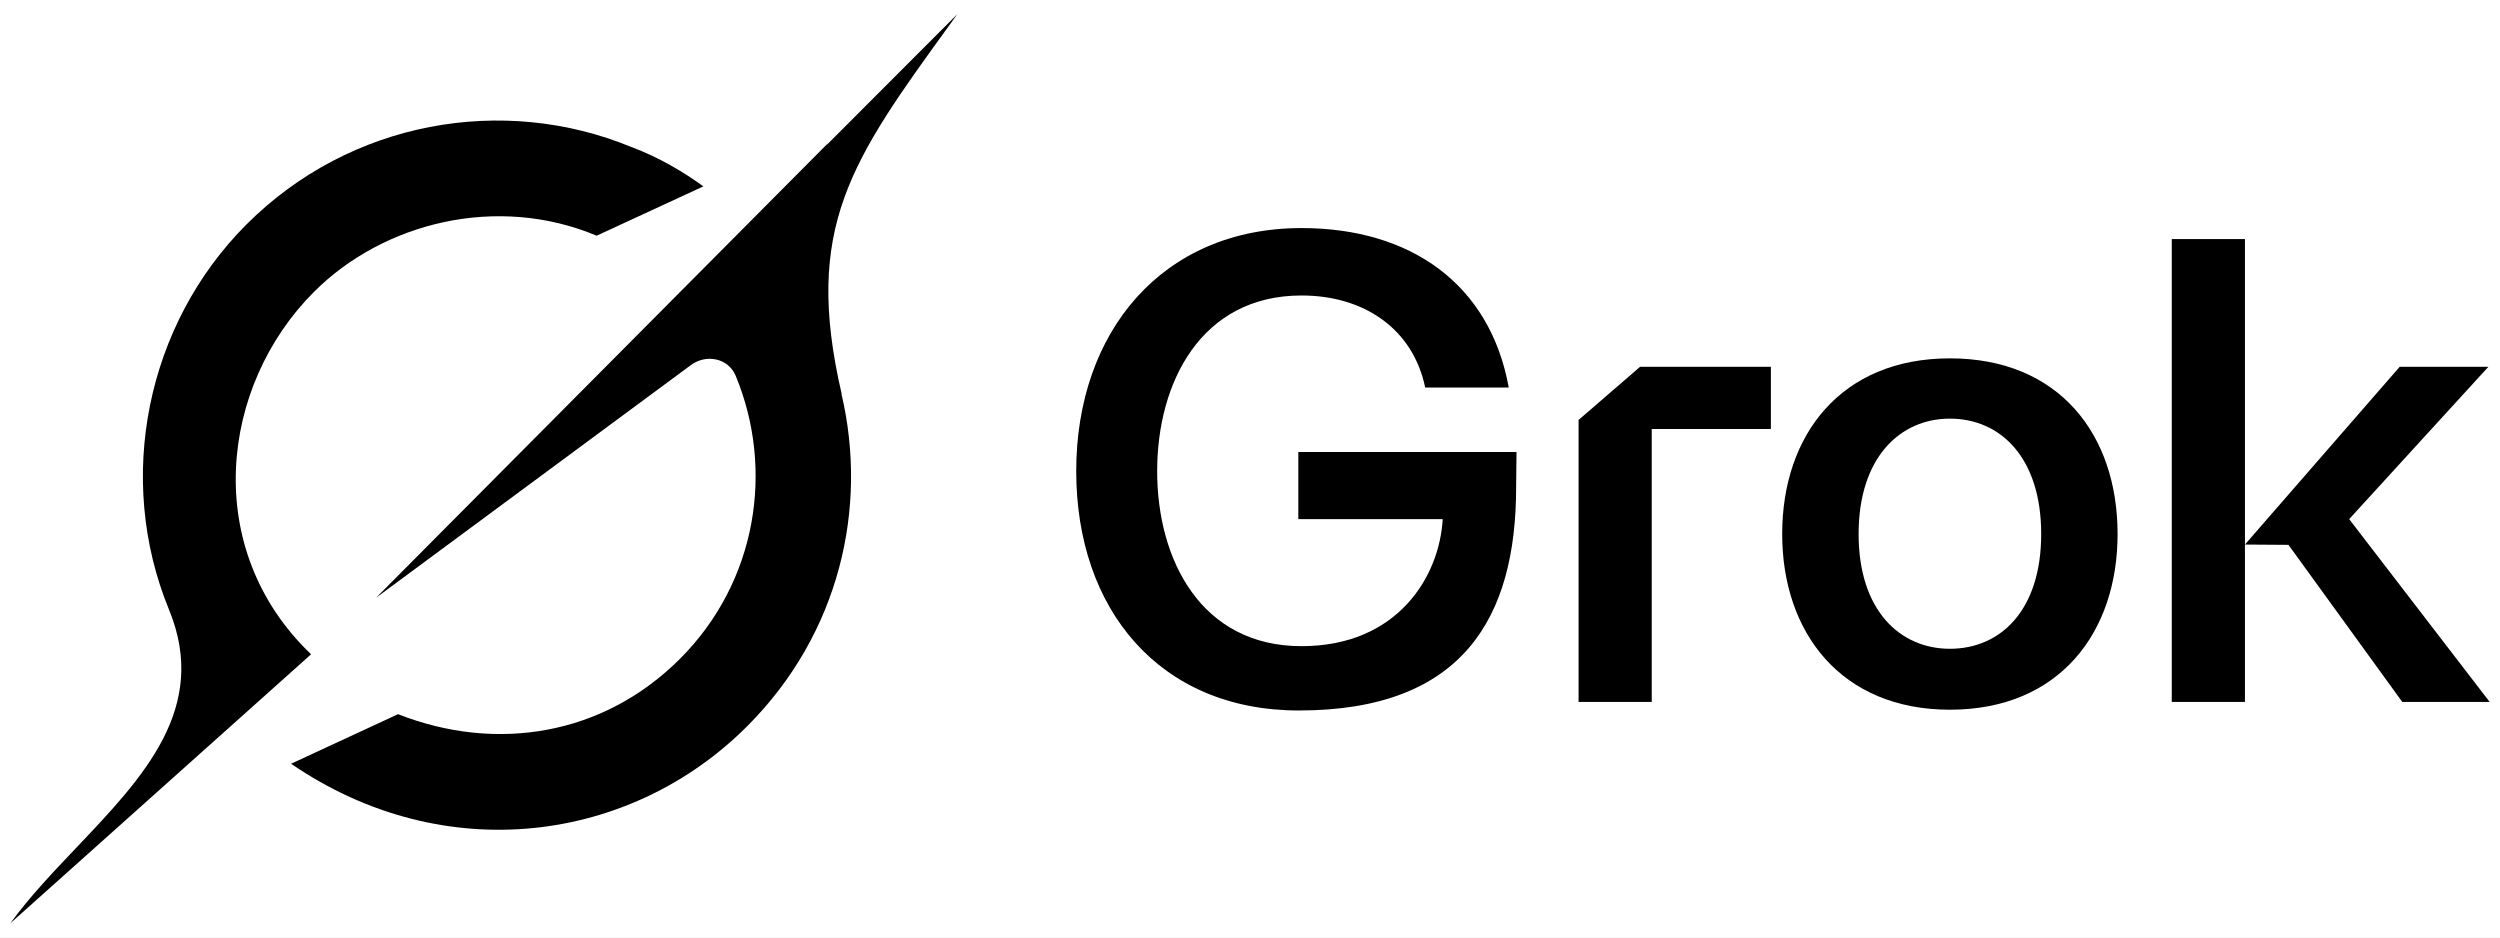
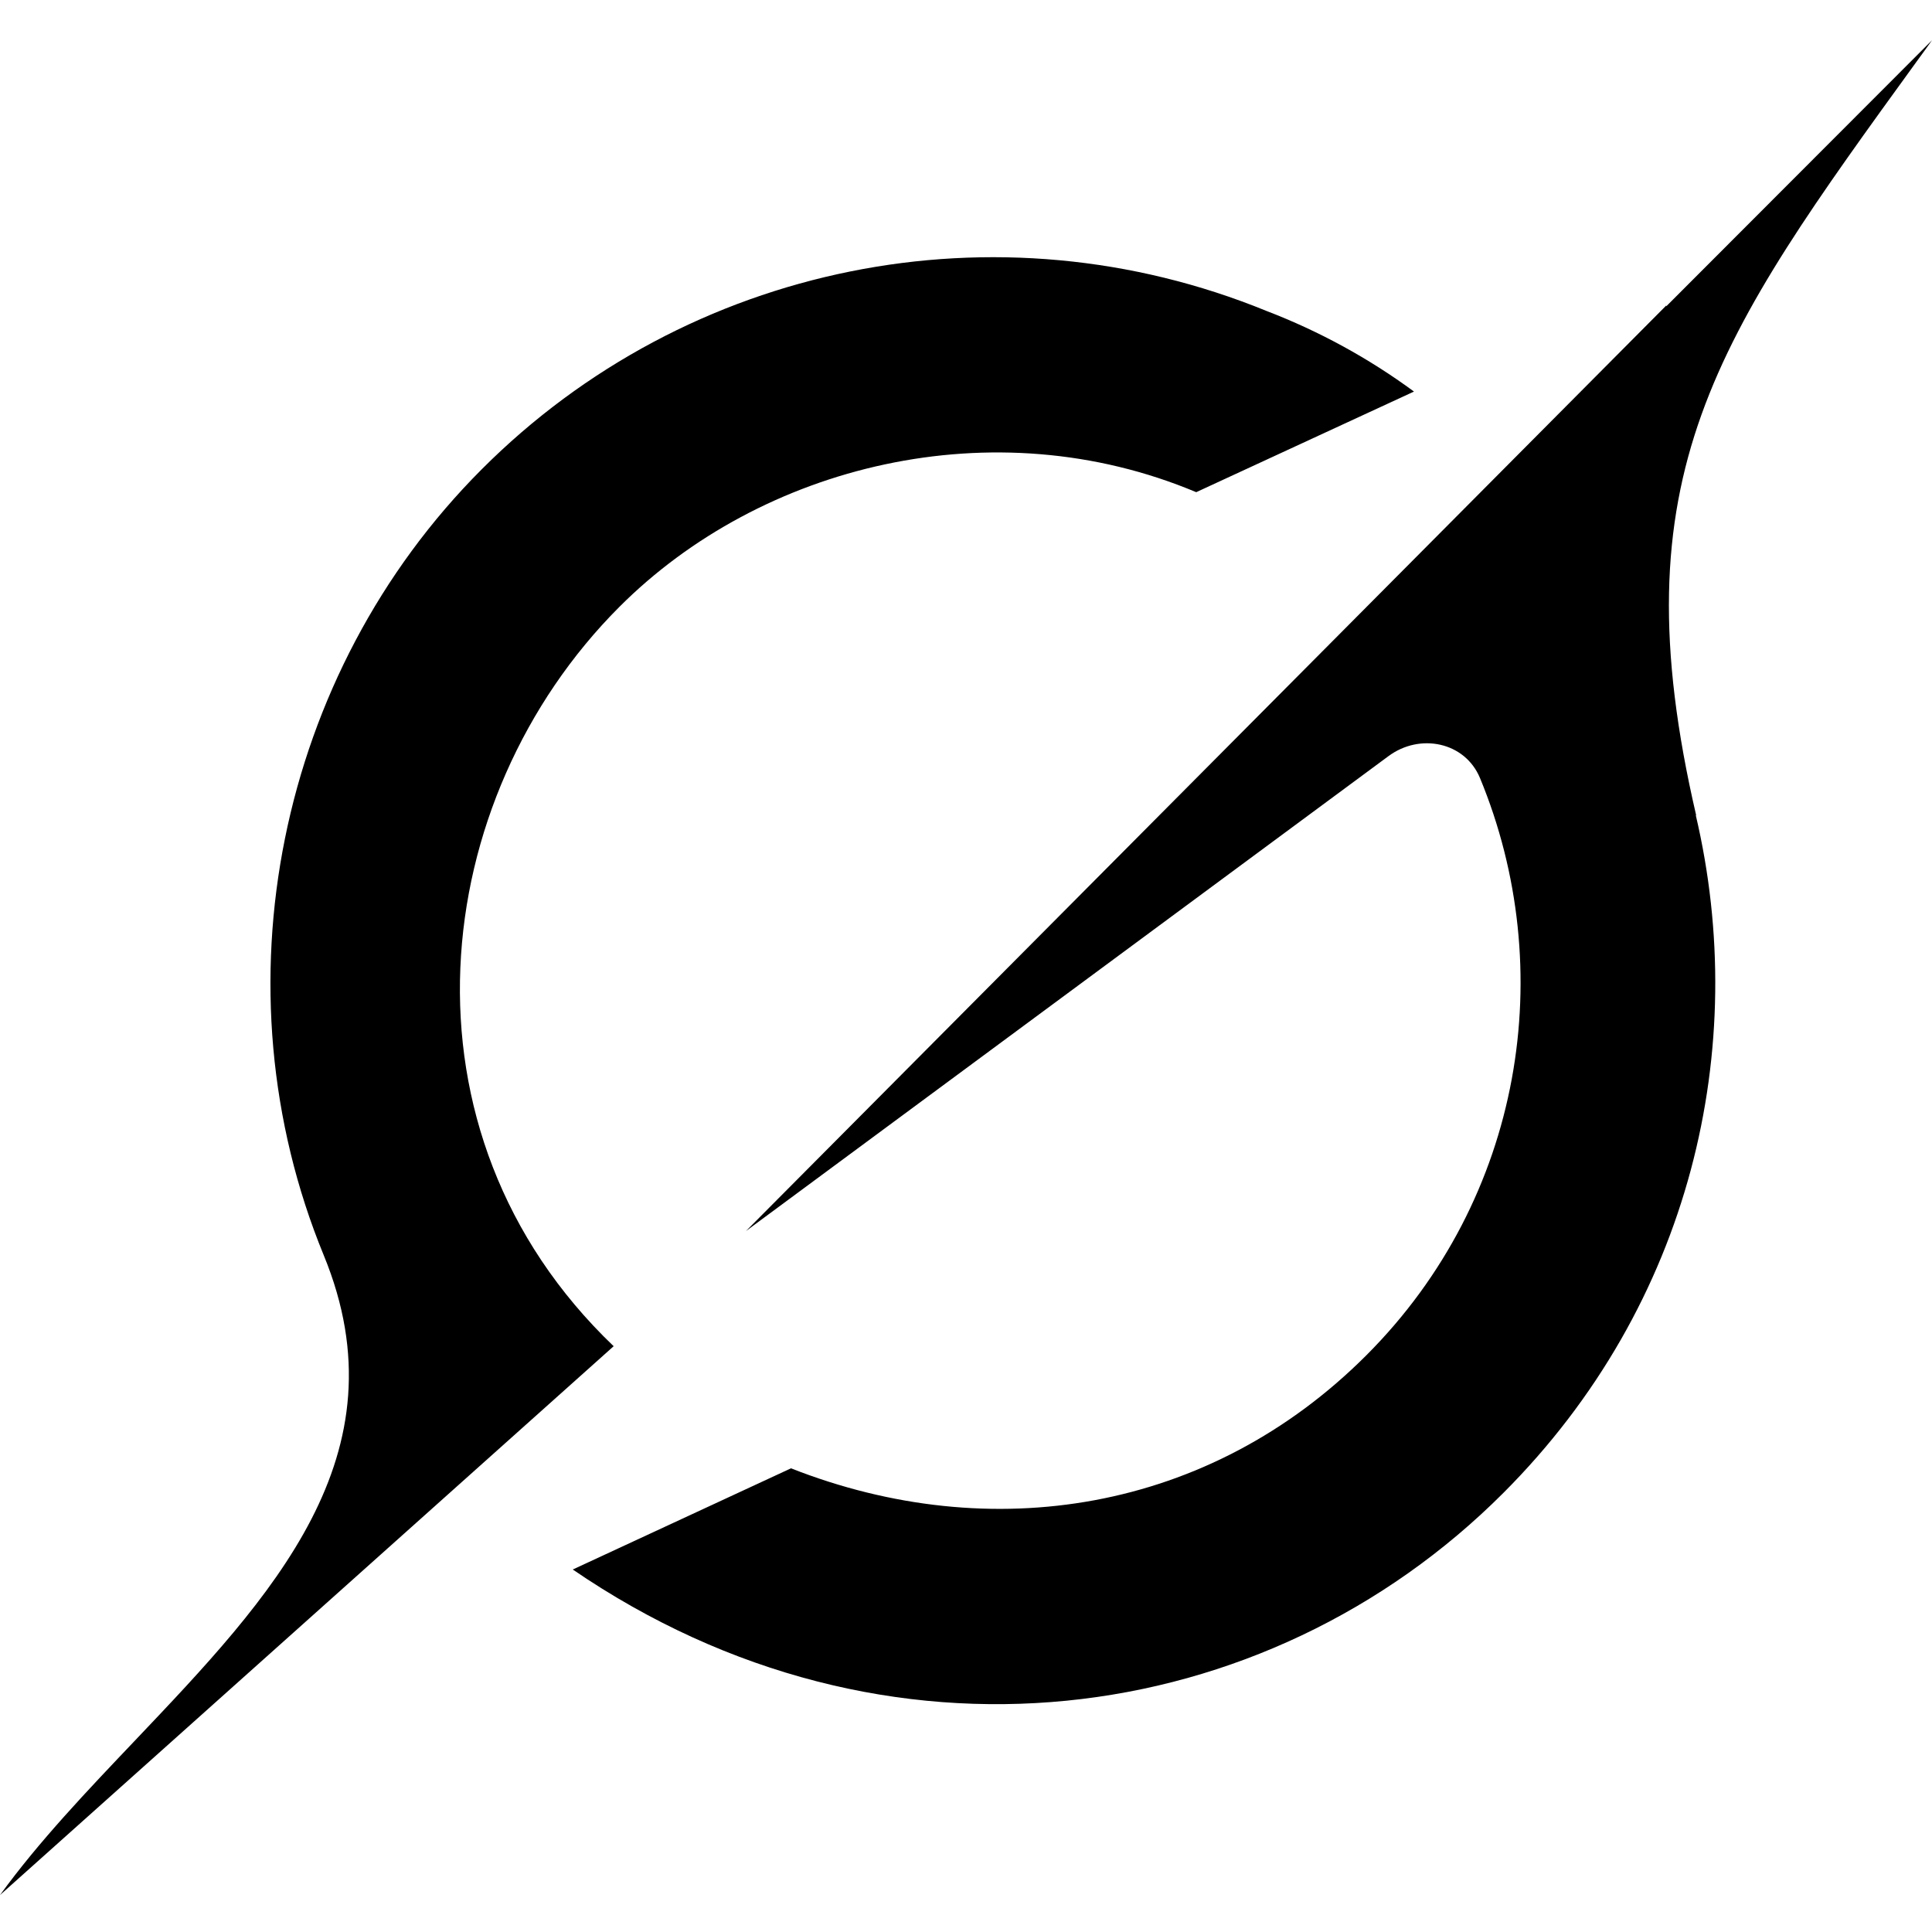
- <svg xmlns="http://www.w3.org/2000/svg" viewBox="0 0 88 33">
-   <rect width="88" height="33" fill="#fff" />
-   <g fill="#000">
-     <path d="M76.446 24.708V8.416H79.022V19.168L84.469 12.911H87.591L82.691 18.273L87.636 24.708H84.56L80.554 19.179L79.022 19.168V24.708H76.446Z" />
-     <path d="M68.636 24.982C64.807 24.982 62.733 22.266 62.733 18.798C62.733 15.307 64.807 12.614 68.636 12.614C72.488 12.614 74.539 15.307 74.539 18.798C74.539 22.266 72.488 24.982 68.636 24.982ZM65.423 18.798C65.423 21.49 66.881 22.837 68.636 22.837C70.414 22.837 71.85 21.49 71.85 18.798C71.85 16.105 70.414 14.736 68.636 14.736C66.881 14.736 65.423 16.105 65.423 18.798Z" />
-     <path d="M55.566 24.708V14.782L57.731 12.911H62.335V15.101H58.141V24.708H55.566Z" />
-     <path d="M45.719 25.009C40.81 25.009 37.883 21.445 37.883 16.585C37.883 11.679 40.915 8.028 45.815 8.028C49.643 8.028 52.447 9.99 53.108 13.641H50.167C49.734 11.565 48.002 10.401 45.815 10.401C42.282 10.401 40.732 13.459 40.732 16.585C40.732 19.711 42.282 22.745 45.815 22.745C49.188 22.745 50.669 20.304 50.783 18.273H45.701V15.911H53.381L53.368 17.146C53.368 21.736 51.498 25.009 45.719 25.009Z" />
-     <path d="M13.237 21.041L24.319 12.851C24.862 12.449 25.638 12.606 25.897 13.229C27.26 16.518 26.651 20.471 23.94 23.185C21.23 25.899 17.458 26.494 14.011 25.139L10.245 26.884C15.646 30.581 22.205 29.666 26.304 25.56C29.555 22.305 30.562 17.868 29.62 13.867L29.629 13.876C28.264 7.998 29.965 5.649 33.449 0.845C33.531 0.731 33.614 0.617 33.696 0.5L29.111 5.091V5.076L13.234 21.044" />
-     <path d="M10.95 23.031C7.073 19.323 7.742 13.585 11.05 10.276C13.496 7.827 17.504 6.828 21.002 8.297L24.759 6.56C24.083 6.07 23.215 5.543 22.22 5.173C17.72 3.319 12.333 4.242 8.675 7.901C5.156 11.424 4.05 16.84 5.95 21.462C7.369 24.916 5.043 27.36 2.699 29.826C1.868 30.7 1.035 31.575 0.364 32.5L10.947 23.034" />
-   </g>
+ <svg xmlns="http://www.w3.org/2000/svg" viewBox="0 0 24 24" width="1024" height="1024" fill="#000" fill-rule="evenodd">
+   <rect width="24" height="24" fill="#fff" />
+   <path d="M9.27 15.29l7.978-5.897c.391-.29.95-.177 1.137.272.98 2.369.542 5.215-1.41 7.169-1.951 1.954-4.667 2.382-7.149 1.406l-2.711 1.257c3.889 2.661 8.611 2.003 11.562-.953 2.341-2.344 3.066-5.539 2.388-8.42l.006.007c-.983-4.232.242-5.924 2.75-9.383.06-.082.12-.164.179-.248l-3.301 3.305v-.01L9.267 15.292M7.623 16.723c-2.792-2.67-2.31-6.801.071-9.184 1.761-1.763 4.647-2.483 7.166-1.425l2.705-1.25a7.808 7.808 0 00-1.829-1A8.975 8.975 0 005.984 5.83c-2.533 2.536-3.33 6.436-1.962 9.764 1.022 2.487-.653 4.246-2.34 6.022-.599.63-1.199 1.259-1.682 1.925l7.62-6.815" fill="#000" />
</svg>
